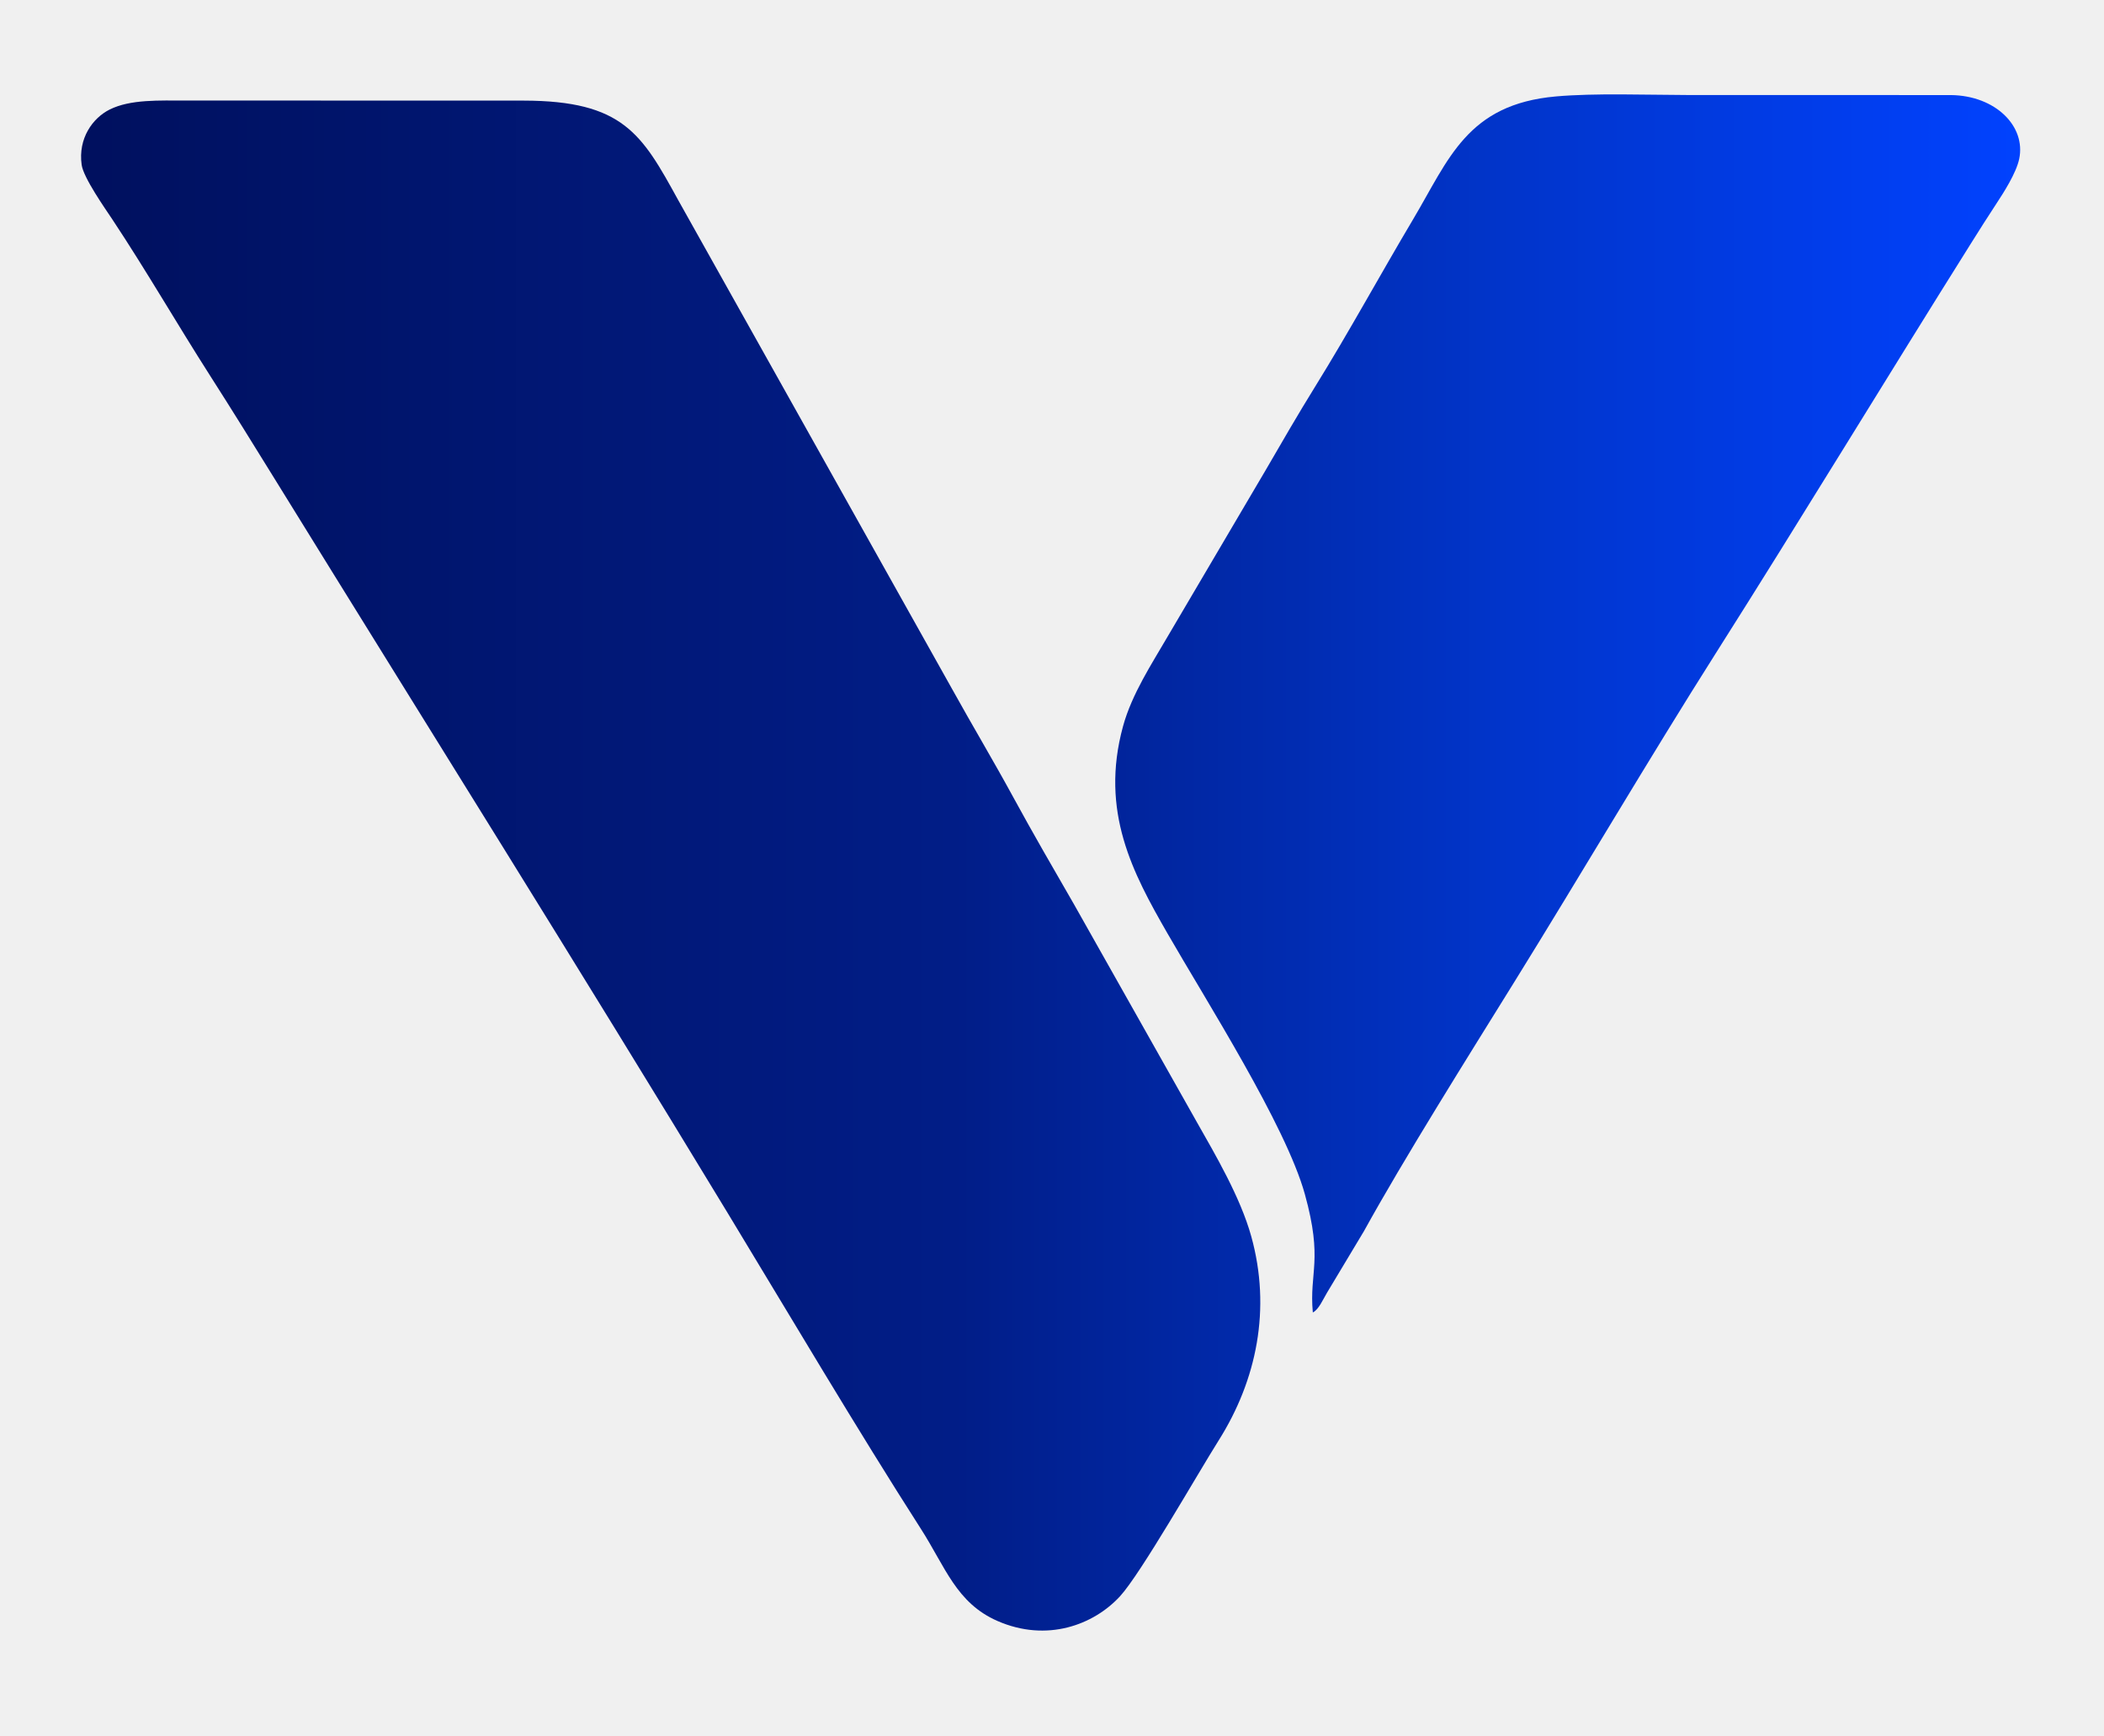
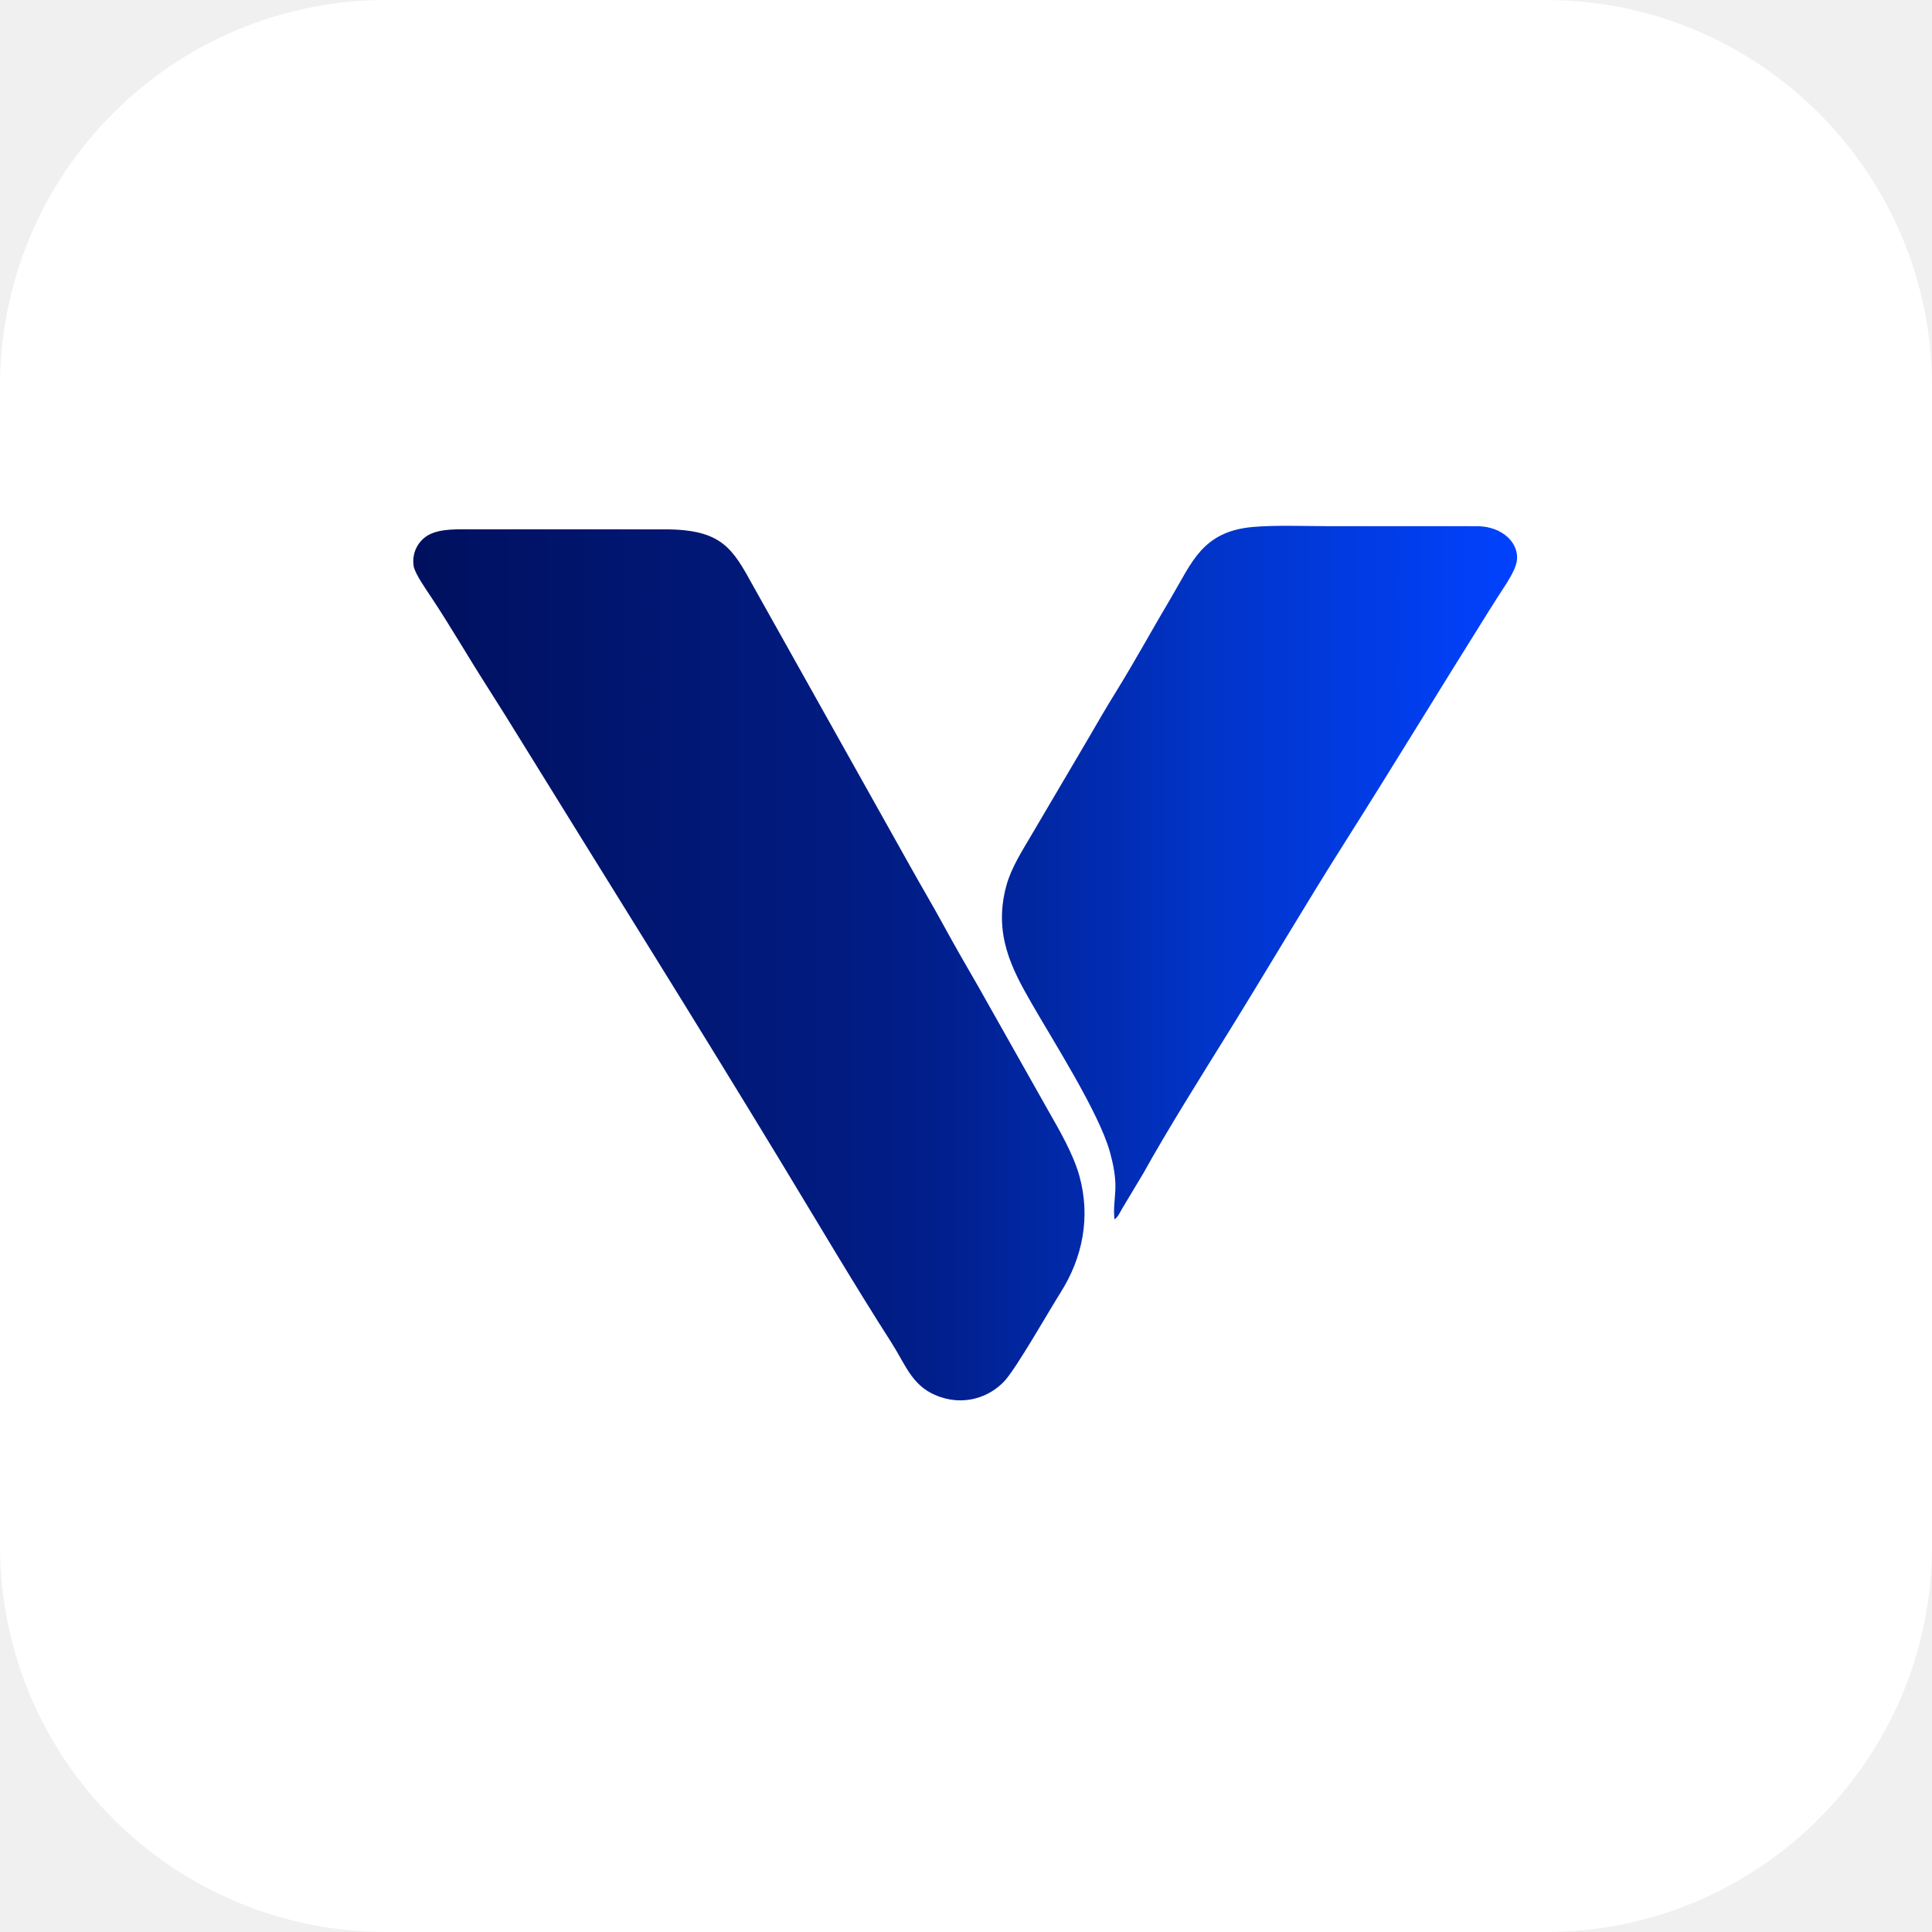
- <svg xmlns="http://www.w3.org/2000/svg" viewBox="488.5 12590.7 4692.7 3871.4">
+ <svg xmlns="http://www.w3.org/2000/svg" viewBox="-950 10741 7570 7570">
  <defs>
    <linearGradient id="vfav" gradientUnits="userSpaceOnUse" x1="662" y1="0" x2="5007" y2="0">
      <stop offset="0" stop-color="#00105E" />
      <stop offset="0.45" stop-color="#011D87" />
      <stop offset="0.72" stop-color="#0134C8" />
      <stop offset="1" stop-color="#0142FF" />
    </linearGradient>
  </defs>
+   <rect x="-950" y="10741" width="7570" height="7570" rx="1514" fill="#ffffff" />
  <g fill="url(#vfav)">
    <path d="M670.63 12958.43c4.08,28.99 52.29,97.33 68.26,121.41 76.64,115.56 143.79,232.47 218.25,348.92 49.06,76.7 97.01,154.1 144.98,231.79 336.25,544.56 676.4,1086.7 1009.56,1636.29 133.96,220.98 290.27,485.27 430.58,703.96 54.92,85.59 79.23,165.64 171,205.75 110.18,48.14 214.52,8.8 273.23,-55.06 46.41,-50.49 173.02,-273.13 219.89,-347.39 85.29,-135.12 117.71,-294.07 72.88,-455.53 -24.23,-87.24 -80.07,-182.1 -121.57,-255.26l-273.27 -484.52c-45.47,-78.88 -92.54,-159.94 -136.33,-240.47 -43.58,-80.12 -90.59,-158.67 -136.05,-240.65l-610.99 -1090.77c-80.82,-147.11 -122.46,-221.47 -344.93,-221.78l-753.53 -0.18c-58.11,0.19 -123.1,-3.2 -169.74,20.22 -37.49,18.84 -70.55,64.1 -62.22,123.27z" />
    <path d="M3416.57 15518.42c13.45,-6.91 22.5,-28.78 31.6,-44.02l82.53 -137.57c89.53,-162.34 231.67,-388.6 334.59,-554.53 148.46,-239.37 301.47,-500.06 450.36,-734.9 190.33,-300.2 378.97,-611.23 568.5,-913.17 19.94,-31.77 37.68,-59.83 57.77,-90.39 14.7,-22.35 43.43,-66.74 50.15,-98.65 15.33,-72.75 -52.79,-141.26 -152.3,-142.42l-588.61 -0.13c-90.72,-0.22 -205.37,-4.53 -292.29,3.16 -198.16,17.54 -238.89,140.02 -318.61,274.1 -73.16,123.06 -144.08,253.21 -218.86,373.77 -37.28,60.08 -74.42,124.38 -110.23,186.12l-219.67 372.99c-33.66,58.01 -78.54,125.98 -98.24,198.01 -52.05,190.34 22.3,328.24 98.75,461.35 86.13,149.96 264.14,428.78 306.77,582.23 41.17,148.18 9.49,173.31 17.79,264.05z" />
  </g>
</svg>
